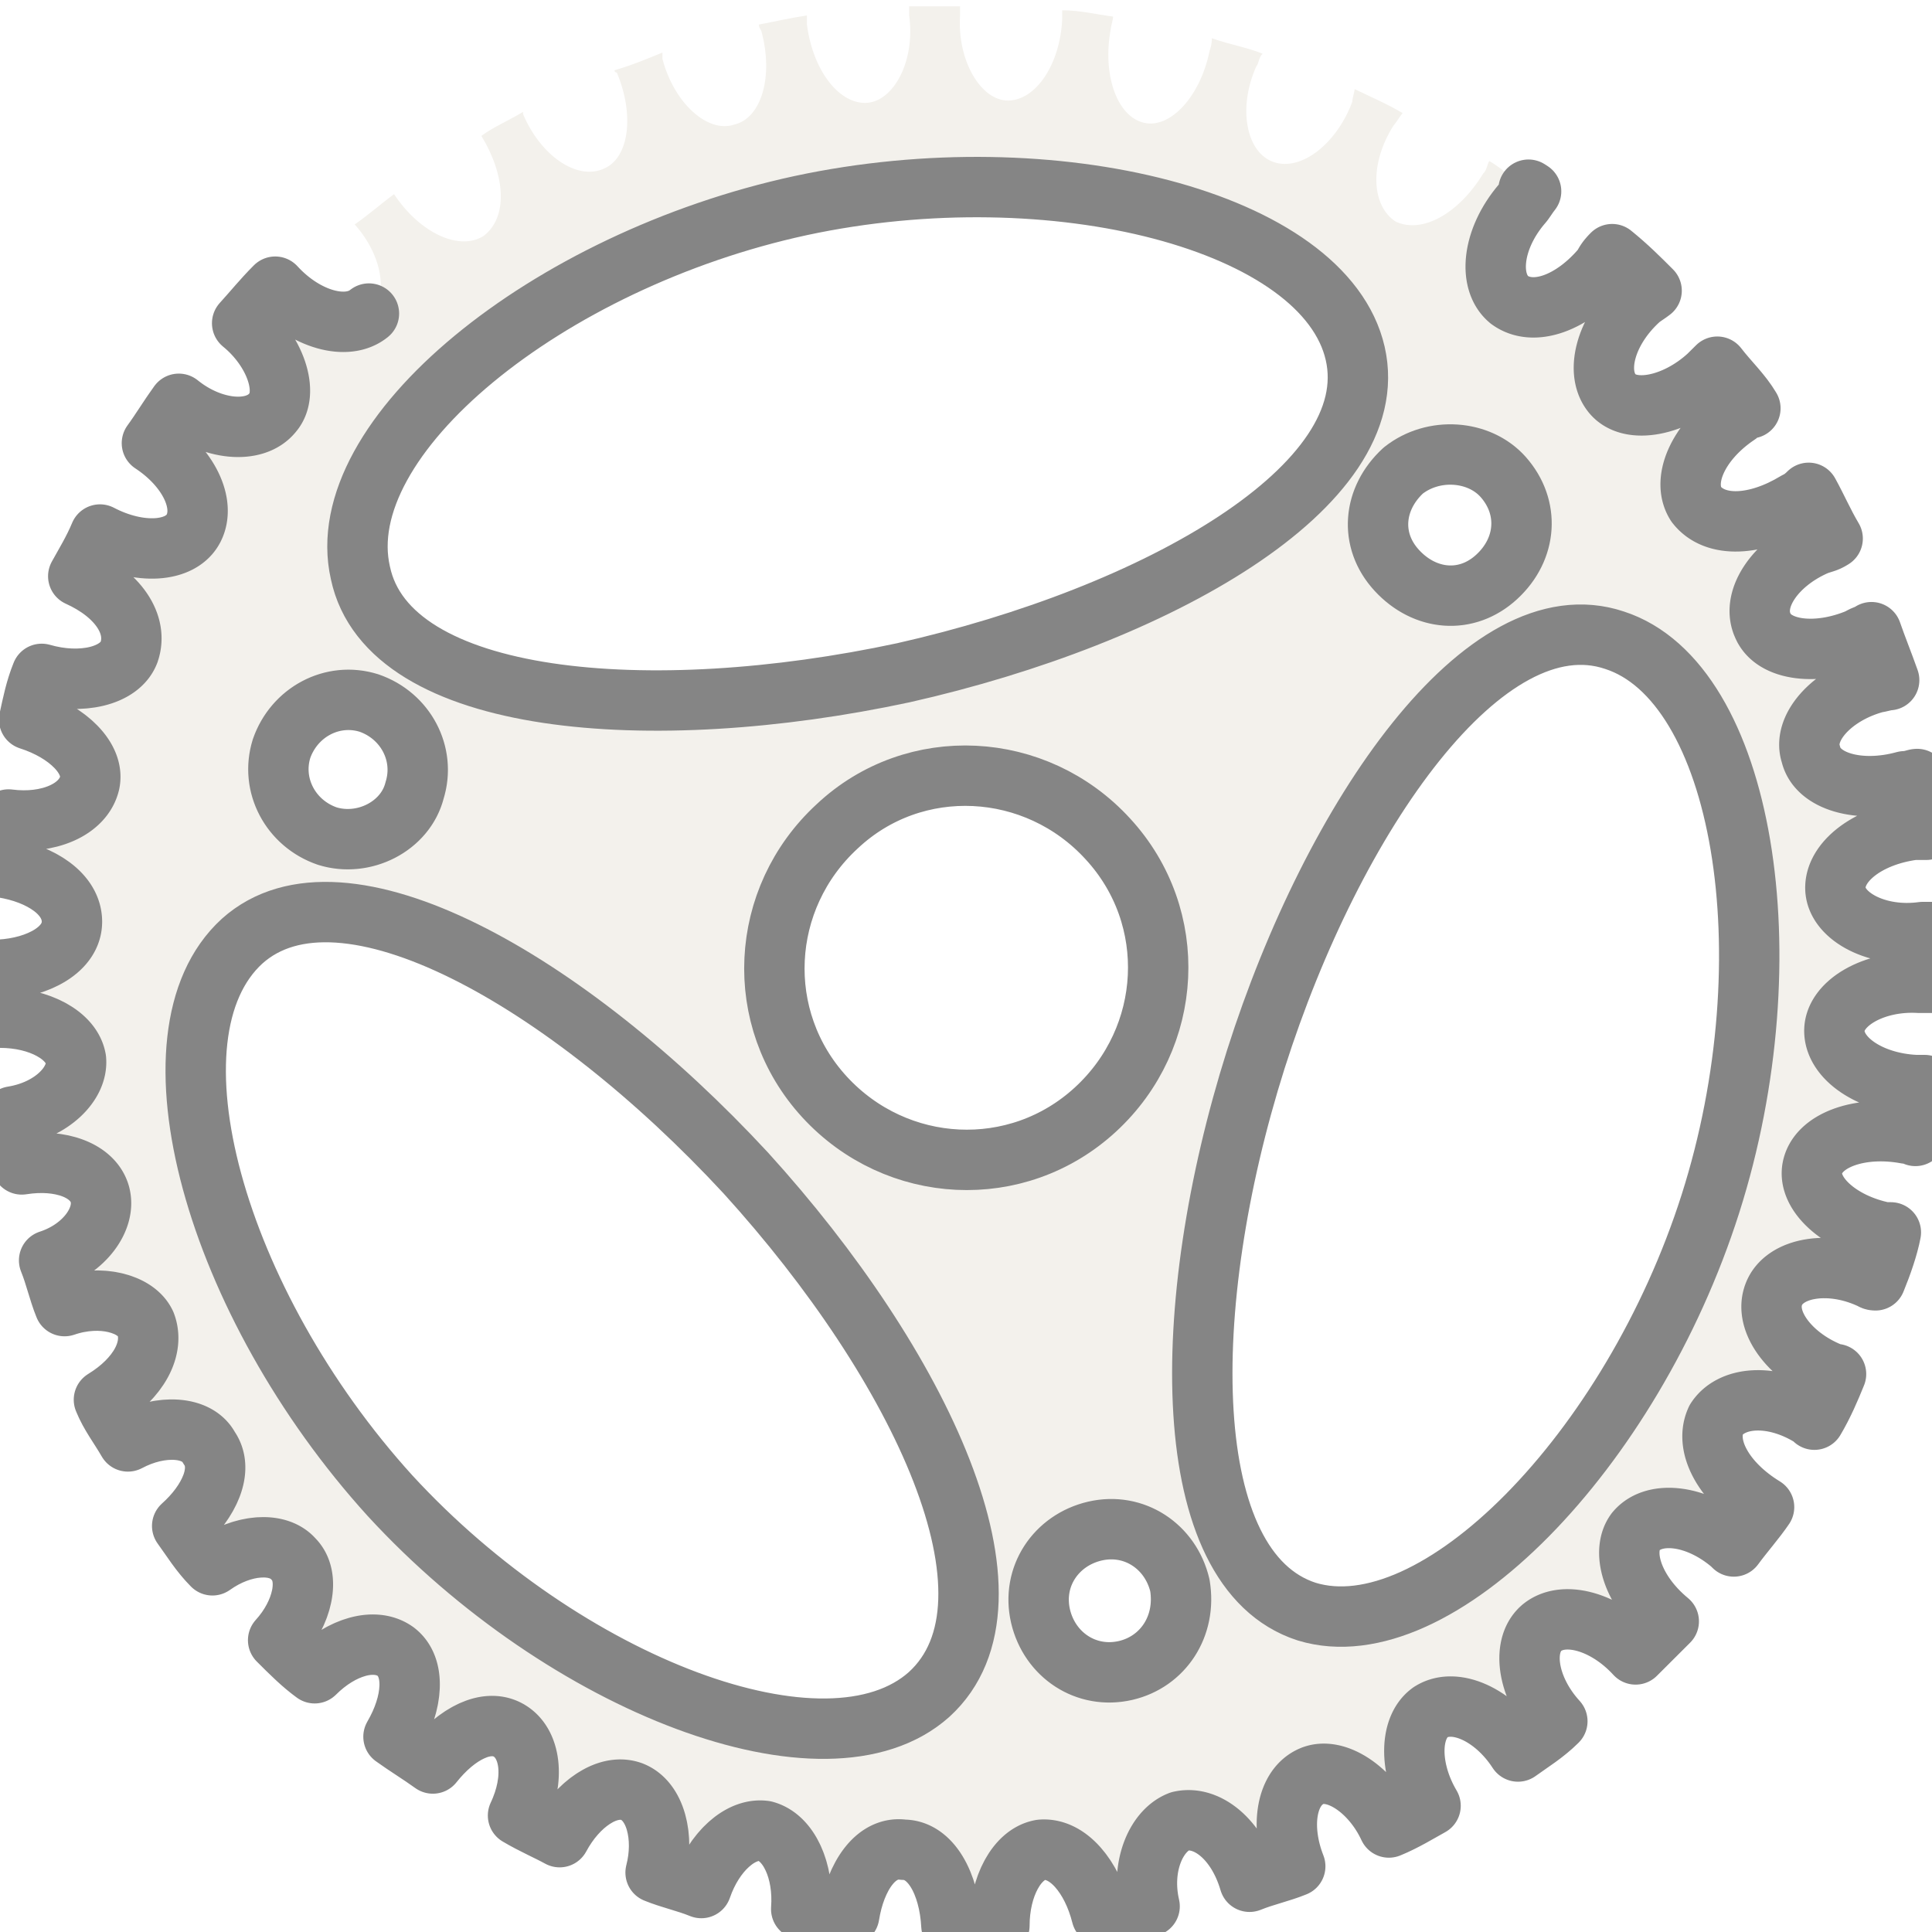
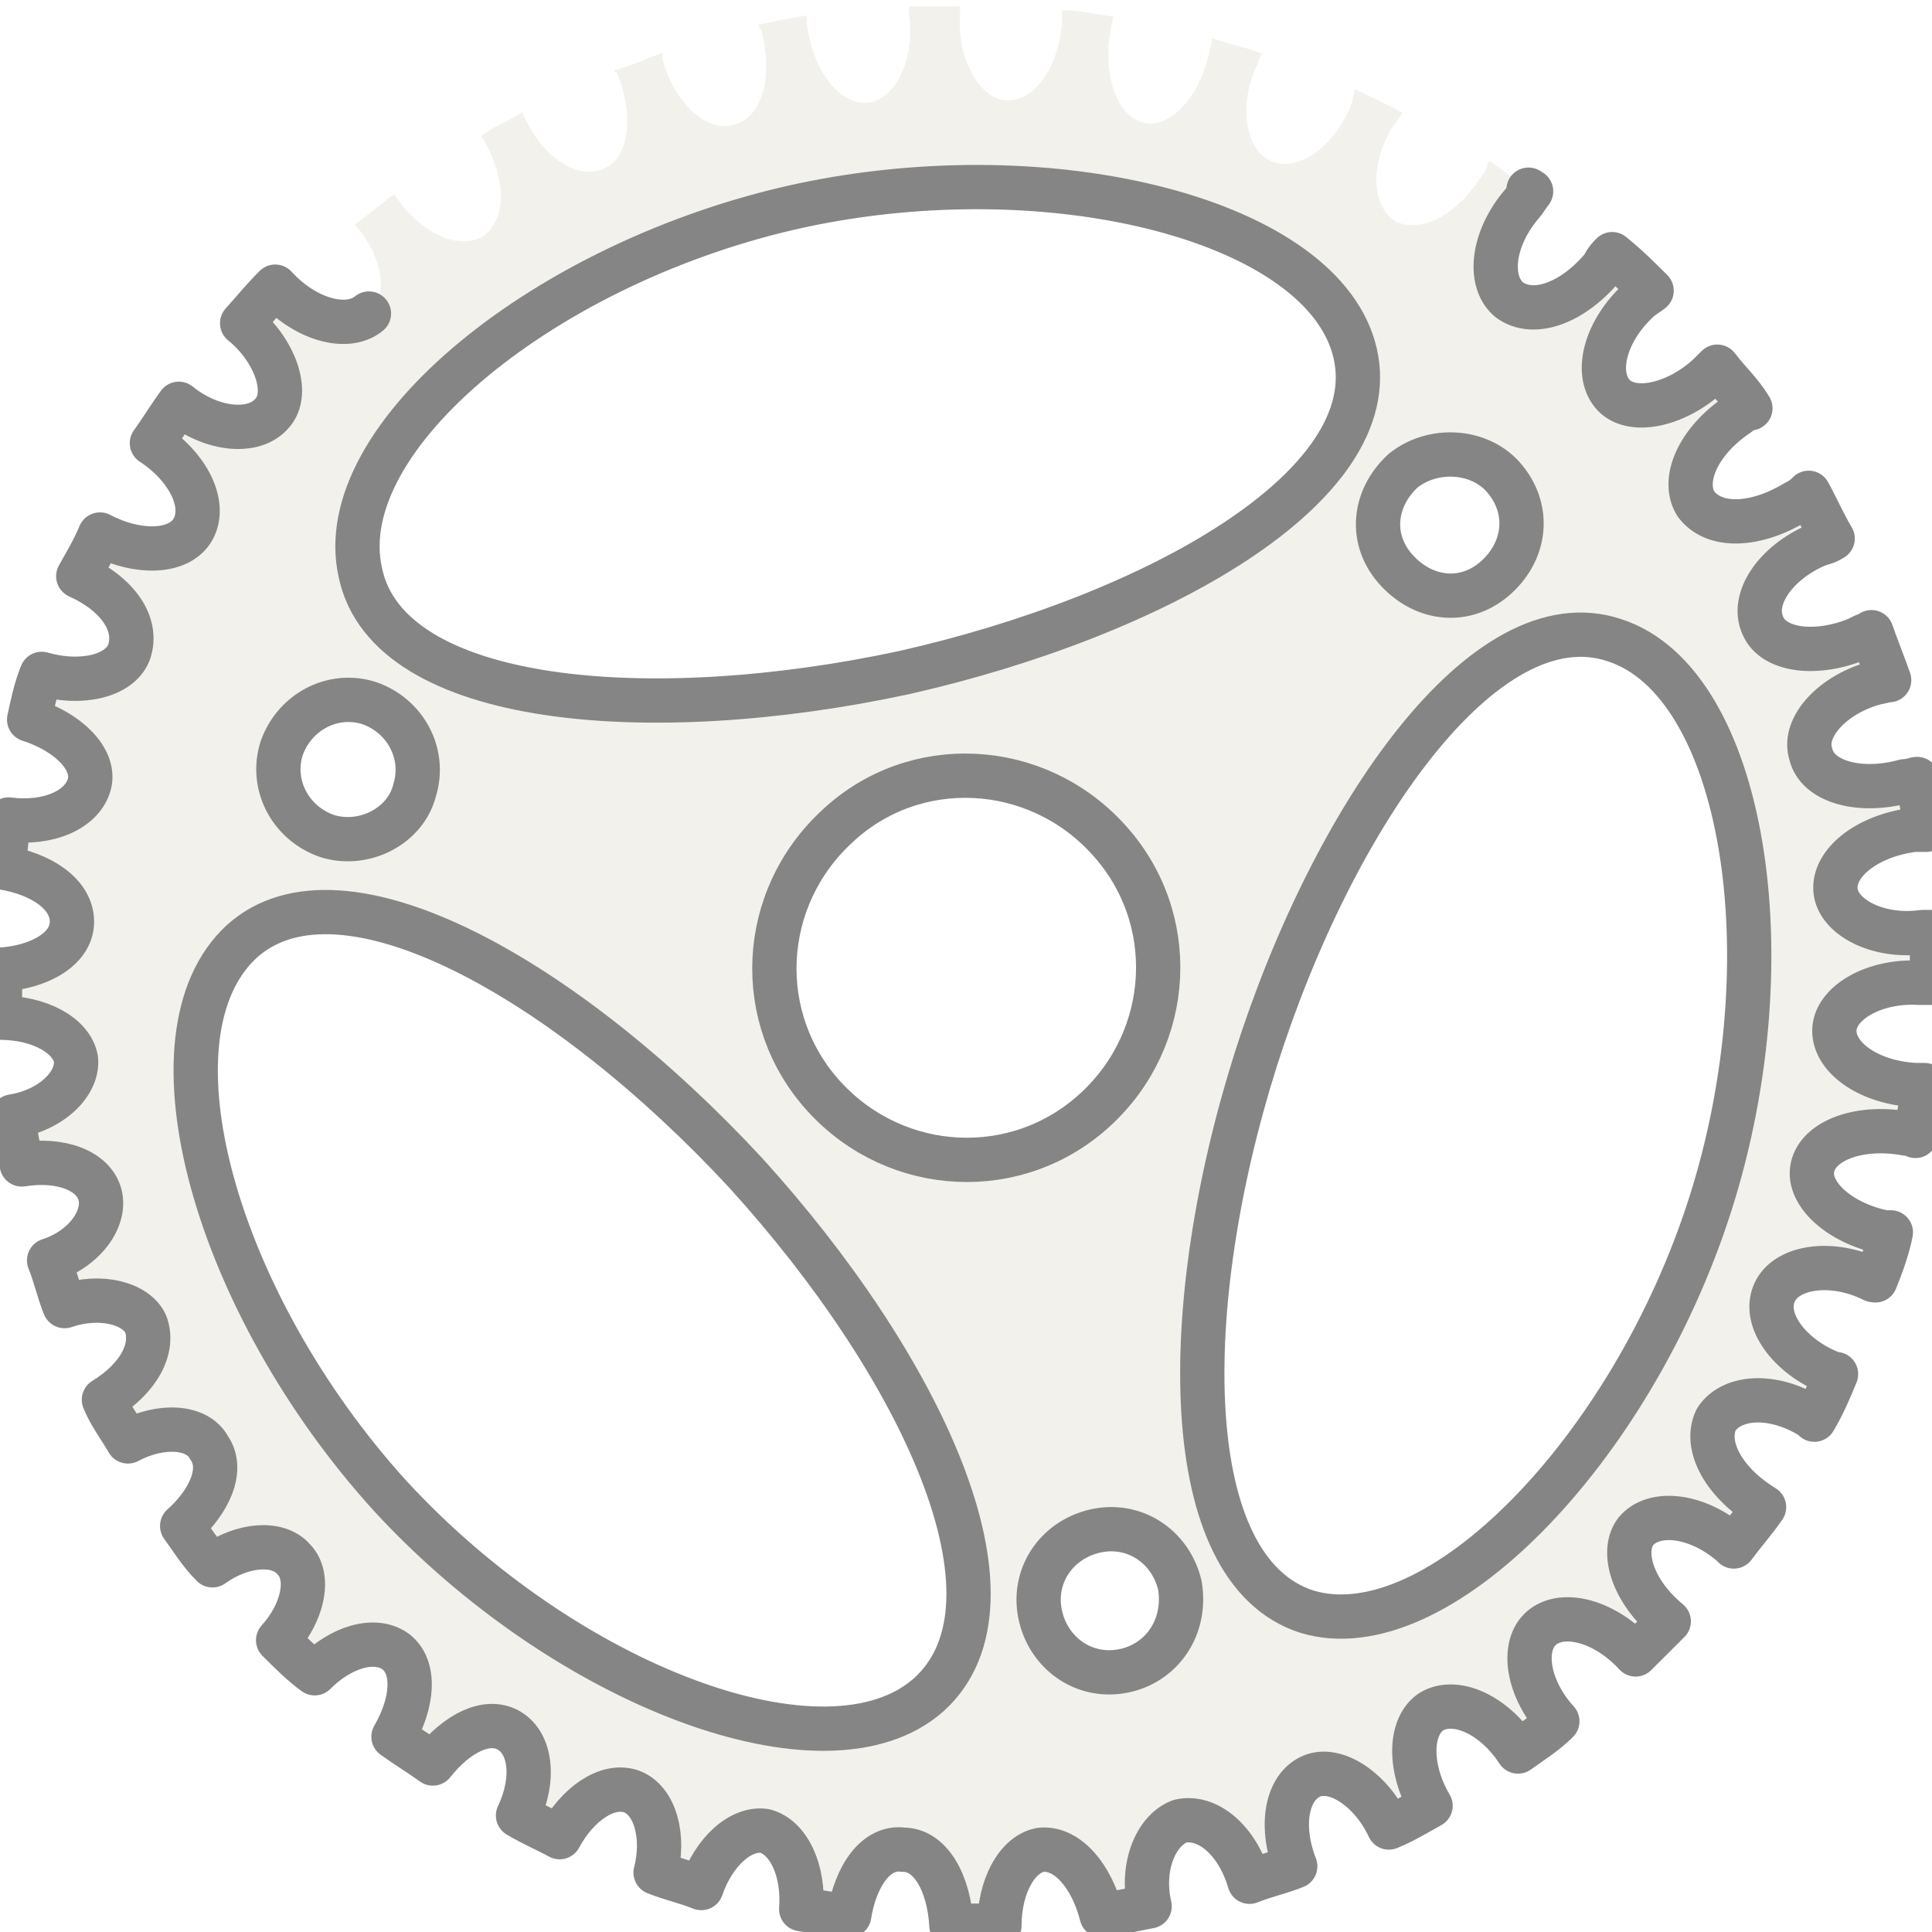
<svg xmlns="http://www.w3.org/2000/svg" viewBox="0 0 24 24" role="img" aria-label="Actix Web">
-   <style>@keyframes tss_actix_fl{0%{fill-opacity:0.28}36%,84%{fill-opacity:1}100%{fill-opacity:0.28}}.tss_actix_fl{animation:tss_actix_fl 3.6s cubic-bezier(0.22,1,0.36,1) infinite}@keyframes tss_actix_sp0{0%,0%{stroke-dashoffset:100;stroke-opacity:1}30%,78%{stroke-dashoffset:0;stroke-opacity:0.25}100%{stroke-dashoffset:-100;stroke-opacity:1}}.tss_actix_sp0{stroke-dasharray:100;animation:tss_actix_sp0 3.6s cubic-bezier(0.22,1,0.36,1) infinite}@keyframes tss_actix_sp1{0%,6%{stroke-dashoffset:100;stroke-opacity:1}35%,78%{stroke-dashoffset:0;stroke-opacity:0.25}100%{stroke-dashoffset:-100;stroke-opacity:1}}.tss_actix_sp1{stroke-dasharray:100;animation:tss_actix_sp1 3.6s cubic-bezier(0.22,1,0.36,1) infinite}@keyframes tss_actix_sp2{0%,12%{stroke-dashoffset:100;stroke-opacity:1}40%,78%{stroke-dashoffset:0;stroke-opacity:0.25}100%{stroke-dashoffset:-100;stroke-opacity:1}}.tss_actix_sp2{stroke-dasharray:100;animation:tss_actix_sp2 3.6s cubic-bezier(0.22,1,0.36,1) infinite}@keyframes tss_actix_sp3{0%,18%{stroke-dashoffset:100;stroke-opacity:1}44%,78%{stroke-dashoffset:0;stroke-opacity:0.25}100%{stroke-dashoffset:-100;stroke-opacity:1}}.tss_actix_sp3{stroke-dasharray:100;animation:tss_actix_sp3 3.6s cubic-bezier(0.22,1,0.36,1) infinite}@media (prefers-reduced-motion: reduce){.tss_actix_fl{animation:none!important;fill-opacity:1!important}.tss_actix_sp0{animation:none!important;stroke-dashoffset:0!important;stroke-opacity:0!important}.tss_actix_sp1{animation:none!important;stroke-dashoffset:0!important;stroke-opacity:0!important}.tss_actix_sp2{animation:none!important;stroke-dashoffset:0!important;stroke-opacity:0!important}.tss_actix_sp3{animation:none!important;stroke-dashoffset:0!important;stroke-opacity:0!important}}</style>
-   <path class="tss_actix_fl" fill="#F3F1EC" fill-rule="evenodd" d="M4.583 3.895c-.27.22-.788.078-1.164-.334-.156.156-.269.298-.411.454.411.334.596.866.376 1.114-.22.27-.752.22-1.163-.113-.114.156-.22.333-.334.489.454.298.674.752.518 1.057s-.674.334-1.163.078c-.079.192-.192.376-.27.518.489.22.752.596.631.944-.113.298-.596.411-1.085.269-.078.192-.114.376-.156.568.489.156.816.489.752.787-.078.334-.518.518-1.008.454-.028.192-.028.412-.078.596.49.078.866.334.866.674 0 .341-.412.568-.894.596v.596c.49 0 .894.22.944.518.028.298-.298.631-.788.709.028.192.078.412.114.596.489-.078.893.078.972.376.078.298-.192.674-.632.816.078.192.114.376.192.568.454-.156.894-.029 1.007.22.114.298-.078.674-.518.943.078.192.192.334.298.518.412-.22.866-.192 1.008.078.191.27 0 .674-.334.972.114.156.22.333.376.489.376-.269.816-.297 1.007-.078.22.22.114.674-.191 1.008.156.156.298.298.454.411.333-.333.752-.454 1.007-.269.249.191.22.631-.028 1.057.156.113.333.22.489.333.298-.376.674-.567.944-.411s.333.596.114 1.057c.191.113.376.191.517.269.22-.411.596-.674.894-.567.298.113.412.567.298 1.007.192.078.376.114.568.192.156-.454.489-.752.787-.71.298.078.49.49.454.972.192.029.412.078.596.078.078-.489.334-.865.674-.816.334 0 .568.412.596.944h.596c0-.49.22-.894.518-.944.333-.028.631.334.752.816.191-.028.411-.078.596-.113-.114-.49.078-.944.376-1.057.333-.078.709.22.865.752.192-.078.376-.114.568-.192-.192-.489-.114-.972.191-1.114.298-.142.752.156.972.632.192-.078.376-.192.518-.27-.269-.454-.269-.972 0-1.163.298-.192.788.028 1.086.489.156-.113.333-.22.489-.376-.376-.411-.454-.943-.191-1.163.269-.22.787-.078 1.163.333.156-.156.298-.298.412-.411-.455-.376-.596-.866-.412-1.114.22-.27.752-.22 1.192.156l.028.028c.114-.156.27-.333.376-.489-.489-.298-.752-.752-.596-1.086.192-.298.71-.333 1.192-.028l.029.028c.113-.191.191-.376.269-.567h-.028c-.518-.192-.866-.632-.752-.972.113-.348.674-.454 1.192-.22.028 0 .028.028.078.028.078-.191.156-.411.191-.596h-.078c-.567-.113-.972-.489-.894-.815.078-.334.596-.518 1.164-.412.028 0 .078 0 .113.029.029-.22.078-.412.114-.632h-.114c-.567-.028-1.007-.333-1.007-.674 0-.34.489-.631 1.057-.596H24v-.631h-.114c-.567.078-1.057-.192-1.085-.518-.028-.333.376-.674.972-.752h.156c-.028-.22-.078-.411-.113-.631-.029 0-.078.028-.157.028-.567.156-1.085 0-1.163-.333-.113-.334.27-.752.816-.894.028 0 .113-.029.156-.029-.078-.22-.156-.411-.22-.596-.028.029-.078.029-.156.078-.518.22-1.057.156-1.192-.156-.156-.333.156-.787.674-1.007.078-.028.114-.028.192-.078-.114-.192-.192-.376-.298-.568-.029.029-.078.078-.156.114-.49.298-1.008.333-1.242.028-.191-.298.028-.787.518-1.114.028-.028.113-.078.156-.078-.113-.191-.27-.333-.411-.517-.029.028-.078.078-.114.113-.411.376-.972.49-1.192.22s-.078-.787.334-1.163c.028-.029.113-.079.156-.114-.156-.156-.298-.298-.49-.454-.028.028-.078.078-.113.156-.376.454-.866.631-1.164.412-.269-.22-.22-.752.156-1.192.029-.029.078-.114.114-.156-.192-.114-.334-.27-.518-.376-.028.028-.028.113-.078.156-.298.489-.752.752-1.086.596-.298-.192-.333-.71-.028-1.192.028-.029.078-.114.114-.156-.192-.114-.376-.192-.596-.298 0 .028-.029.113-.029.156-.191.518-.631.865-.972.752-.347-.114-.454-.674-.22-1.192.029-.028.029-.114.078-.156-.191-.078-.411-.114-.631-.192 0 .029 0 .078-.028.156-.114.568-.49.972-.816.894-.334-.078-.518-.596-.412-1.163 0-.029.029-.114.029-.156-.22-.029-.412-.078-.632-.078v.113c-.028.568-.333 1.008-.674 1.008-.333 0-.631-.49-.595-1.057V.078h-.632v.114c.078.567-.191 1.057-.518 1.085-.333.028-.674-.376-.752-.972V.192c-.191.028-.411.078-.596.113 0 .028 0 .028.029.078.156.568 0 1.086-.334 1.164-.333.113-.752-.27-.894-.816V.653c-.191.078-.376.156-.596.22 0 0 0 .028.029.028.22.518.156 1.057-.156 1.192-.334.156-.788-.156-1.008-.674V1.39c-.191.114-.376.192-.518.298.298.49.334 1.008.029 1.242-.298.191-.788-.028-1.114-.518-.156.114-.333.27-.489.376.333.369.439.887.177 1.107m-.518 6.491c-.454-.156-.709-.631-.568-1.085.157-.454.632-.71 1.086-.568.454.156.709.631.567 1.086-.113.446-.631.709-1.085.567m.78 8.194c-2.17-2.391-3.114-5.725-1.837-6.889 1.241-1.113 4.044.49 6.257 2.881 2.171 2.39 3.554 5.313 2.277 6.477-1.269 1.135-4.526-.107-6.697-2.469m9.138 2.171c-.49.113-.944-.192-1.057-.674-.114-.49.191-.944.674-1.057.489-.114.943.191 1.057.674.085.511-.213.95-.674 1.057m6.073-12.798c1.603.518 2.17 3.93 1.191 7.002s-3.412 5.555-5.015 5.065c-1.604-.518-1.604-3.788-.632-6.86.965-3.036 2.852-5.746 4.456-5.207m-1.384-2.029c.334.376.298.894-.078 1.241-.376.348-.894.298-1.241-.078-.348-.376-.298-.894.078-1.241.376-.298.943-.256 1.241.078m-4.909 4.498c.894.971.816 2.468-.156 3.362s-2.469.816-3.363-.156-.816-2.469.156-3.363c.958-.901 2.469-.822 3.363.157M9.946 2.554c3.143-.674 6.513.191 6.889 1.837s-2.469 3.257-5.612 3.966c-3.143.674-6.399.412-6.746-1.241-.384-1.682 2.319-3.881 5.469-4.562" />
-   <path class="tss_actix_sp0" pathLength="100" fill="none" stroke="#858585" stroke-width="0.75" stroke-linecap="round" stroke-linejoin="round" d="M4.583 3.895 c-0.27 0.22 -0.788 0.078 -1.164 -0.334 c-0.156 0.156 -0.269 0.298 -0.411 0.454 c0.411 0.334 0.596 0.866 0.376 1.114 c-0.22 0.27 -0.752 0.22 -1.163 -0.113 c-0.114 0.156 -0.22 0.333 -0.334 0.489 c0.454 0.298 0.674 0.752 0.518 1.057 s-0.674 0.334 -1.163 0.078 c-0.079 0.192 -0.192 0.376 -0.27 0.518 c0.489 0.22 0.752 0.596 0.631 0.944 c-0.113 0.298 -0.596 0.411 -1.085 0.269 c-0.078 0.192 -0.114 0.376 -0.156 0.568 c0.489 0.156 0.816 0.489 0.752 0.787 c-0.078 0.334 -0.518 0.518 -1.008 0.454 c-0.028 0.192 -0.028 0.412 -0.078 0.596 c0.49 0.078 0.866 0.334 0.866 0.674 c0 0.341 -0.412 0.568 -0.894 0.596 v0.596 c0.49 0 0.894 0.22 0.944 0.518 c0.028 0.298 -0.298 0.631 -0.788 0.709 c0.028 0.192 0.078 0.412 0.114 0.596 c0.489 -0.078 0.893 0.078 0.972 0.376 c0.078 0.298 -0.192 0.674 -0.632 0.816 c0.078 0.192 0.114 0.376 0.192 0.568 c0.454 -0.156 0.894 -0.029 1.007 0.22 c0.114 0.298 -0.078 0.674 -0.518 0.943 c0.078 0.192 0.192 0.334 0.298 0.518 c0.412 -0.22 0.866 -0.192 1.008 0.078 c0.191 0.27 0 0.674 -0.334 0.972 c0.114 0.156 0.22 0.333 0.376 0.489 c0.376 -0.269 0.816 -0.297 1.007 -0.078 c0.22 0.22 0.114 0.674 -0.191 1.008 c0.156 0.156 0.298 0.298 0.454 0.411 c0.333 -0.333 0.752 -0.454 1.007 -0.269 c0.249 0.191 0.22 0.631 -0.028 1.057 c0.156 0.113 0.333 0.22 0.489 0.333 c0.298 -0.376 0.674 -0.567 0.944 -0.411 s0.333 0.596 0.114 1.057 c0.191 0.113 0.376 0.191 0.517 0.269 c0.22 -0.411 0.596 -0.674 0.894 -0.567 c0.298 0.113 0.412 0.567 0.298 1.007 c0.192 0.078 0.376 0.114 0.568 0.192 c0.156 -0.454 0.489 -0.752 0.787 -0.71 c0.298 0.078 0.49 0.49 0.454 0.972 c0.192 0.029 0.412 0.078 0.596 0.078 c0.078 -0.489 0.334 -0.865 0.674 -0.816 c0.334 0 0.568 0.412 0.596 0.944 h0.596 c0 -0.49 0.22 -0.894 0.518 -0.944 c0.333 -0.028 0.631 0.334 0.752 0.816 c0.191 -0.028 0.411 -0.078 0.596 -0.113 c-0.114 -0.49 0.078 -0.944 0.376 -1.057 c0.333 -0.078 0.709 0.22 0.865 0.752 c0.192 -0.078 0.376 -0.114 0.568 -0.192 c-0.192 -0.489 -0.114 -0.972 0.191 -1.114 c0.298 -0.142 0.752 0.156 0.972 0.632 c0.192 -0.078 0.376 -0.192 0.518 -0.27 c-0.269 -0.454 -0.269 -0.972 0 -1.163 c0.298 -0.192 0.788 0.028 1.086 0.489 c0.156 -0.113 0.333 -0.22 0.489 -0.376 c-0.376 -0.411 -0.454 -0.943 -0.191 -1.163 c0.269 -0.22 0.787 -0.078 1.163 0.333 c0.156 -0.156 0.298 -0.298 0.412 -0.411 c-0.455 -0.376 -0.596 -0.866 -0.412 -1.114 c0.22 -0.27 0.752 -0.22 1.192 0.156 l0.028 0.028 c0.114 -0.156 0.27 -0.333 0.376 -0.489 c-0.489 -0.298 -0.752 -0.752 -0.596 -1.086 c0.192 -0.298 0.71 -0.333 1.192 -0.028 l0.029 0.028 c0.113 -0.191 0.191 -0.376 0.269 -0.567 h-0.028 c-0.518 -0.192 -0.866 -0.632 -0.752 -0.972 c0.113 -0.348 0.674 -0.454 1.192 -0.22 c0.028 0 0.028 0.028 0.078 0.028 c0.078 -0.191 0.156 -0.411 0.191 -0.596 h-0.078 c-0.567 -0.113 -0.972 -0.489 -0.894 -0.815 c0.078 -0.334 0.596 -0.518 1.164 -0.412 c0.028 0 0.078 0 0.113 0.029 c0.029 -0.22 0.078 -0.412 0.114 -0.632 h-0.114 c-0.567 -0.028 -1.007 -0.333 -1.007 -0.674 c0 -0.34 0.489 -0.631 1.057 -0.596 H24 v-0.631 h-0.114 c-0.567 0.078 -1.057 -0.192 -1.085 -0.518 c-0.028 -0.333 0.376 -0.674 0.972 -0.752 h0.156 c-0.028 -0.22 -0.078 -0.411 -0.113 -0.631 c-0.029 0 -0.078 0.028 -0.157 0.028 c-0.567 0.156 -1.085 0 -1.163 -0.333 c-0.113 -0.334 0.27 -0.752 0.816 -0.894 c0.028 0 0.113 -0.029 0.156 -0.029 c-0.078 -0.22 -0.156 -0.411 -0.22 -0.596 c-0.028 0.029 -0.078 0.029 -0.156 0.078 c-0.518 0.22 -1.057 0.156 -1.192 -0.156 c-0.156 -0.333 0.156 -0.787 0.674 -1.007 c0.078 -0.028 0.114 -0.028 0.192 -0.078 c-0.114 -0.192 -0.192 -0.376 -0.298 -0.568 c-0.029 0.029 -0.078 0.078 -0.156 0.114 c-0.49 0.298 -1.008 0.333 -1.242 0.028 c-0.191 -0.298 0.028 -0.787 0.518 -1.114 c0.028 -0.028 0.113 -0.078 0.156 -0.078 c-0.113 -0.191 -0.27 -0.333 -0.411 -0.517 c-0.029 0.028 -0.078 0.078 -0.114 0.113 c-0.411 0.376 -0.972 0.49 -1.192 0.22 s-0.078 -0.787 0.334 -1.163 c0.028 -0.029 0.113 -0.079 0.156 -0.114 c-0.156 -0.156 -0.298 -0.298 -0.49 -0.454 c-0.028 0.028 -0.078 0.078 -0.113 0.156 c-0.376 0.454 -0.866 0.631 -1.164 0.412 c-0.269 -0.22 -0.22 -0.752 0.156 -1.192 c0.029 -0.029 0.078 -0.114 0.114 -0.156 c-0.192 -0.114 -0.334 -0.27 -0.518 -0.376 c-0.028 0.028 -0.028 0.113 -0.078 0.156 c-0.298 0.489 -0.752 0.752 -1.086 0.596 c-0.298 -0.192 -0.333 -0.71 -0.028 -1.192 c0.028 -0.029 0.078 -0.114 0.114 -0.156 c-0.192 -0.114 -0.376 -0.192 -0.596 -0.298 c0 0.028 -0.029 0.113 -0.029 0.156 c-0.191 0.518 -0.631 0.865 -0.972 0.752 c-0.347 -0.114 -0.454 -0.674 -0.22 -1.192 c0.029 -0.028 0.029 -0.114 0.078 -0.156 c-0.191 -0.078 -0.411 -0.114 -0.631 -0.192 c0 0.029 0 0.078 -0.028 0.156 c-0.114 0.568 -0.49 0.972 -0.816 0.894 c-0.334 -0.078 -0.518 -0.596 -0.412 -1.163 c0 -0.029 0.029 -0.114 0.029 -0.156 c-0.22 -0.029 -0.412 -0.078 -0.632 -0.078 v0.113 c-0.028 0.568 -0.333 1.008 -0.674 1.008 c-0.333 0 -0.631 -0.49 -0.595 -1.057 V0.078 h-0.632 v0.114 c0.078 0.567 -0.191 1.057 -0.518 1.085 c-0.333 0.028 -0.674 -0.376 -0.752 -0.972 V0.192 c-0.191 0.028 -0.411 0.078 -0.596 0.113 c0 0.028 0 0.028 0.029 0.078 c0.156 0.568 0 1.086 -0.334 1.164 c-0.333 0.113 -0.752 -0.27 -0.894 -0.816 V0.653 c-0.191 0.078 -0.376 0.156 -0.596 0.22 c0 0 0 0.028 0.029 0.028 c0.22 0.518 0.156 1.057 -0.156 1.192 c-0.334 0.156 -0.788 -0.156 -1.008 -0.674 V1.39 c-0.191 0.114 -0.376 0.192 -0.518 0.298 c0.298 0.49 0.334 1.008 0.029 1.242 c-0.298 0.191 -0.788 -0.028 -1.114 -0.518 c-0.156 0.114 -0.333 0.27 -0.489 0.376 c0.333 0.369 0.439 0.887 0.177 1.107 M4.065 10.386 c-0.454 -0.156 -0.709 -0.631 -0.568 -1.085 c0.157 -0.454 0.632 -0.71 1.086 -0.568 c0.454 0.156 0.709 0.631 0.567 1.086 c-0.113 0.446 -0.631 0.709 -1.085 0.567" />
-   <path class="tss_actix_sp1" pathLength="100" fill="none" stroke="#858585" stroke-width="0.75" stroke-linecap="round" stroke-linejoin="round" d="M4.845 18.58 c-2.17 -2.391 -3.114 -5.725 -1.837 -6.889 c1.241 -1.113 4.044 0.49 6.257 2.881 c2.171 2.39 3.554 5.313 2.277 6.477 c-1.269 1.135 -4.526 -0.107 -6.697 -2.469 M13.983 20.751 c-0.49 0.113 -0.944 -0.192 -1.057 -0.674 c-0.114 -0.49 0.191 -0.944 0.674 -1.057 c0.489 -0.114 0.943 0.191 1.057 0.674 c0.085 0.511 -0.213 0.95 -0.674 1.057" />
-   <path class="tss_actix_sp2" pathLength="100" fill="none" stroke="#858585" stroke-width="0.75" stroke-linecap="round" stroke-linejoin="round" d="M20.056 7.953 c1.603 0.518 2.17 3.93 1.191 7.002 s-3.412 5.555 -5.015 5.065 c-1.604 -0.518 -1.604 -3.788 -0.632 -6.86 c0.965 -3.036 2.852 -5.746 4.456 -5.207 M18.672 5.924 c0.334 0.376 0.298 0.894 -0.078 1.241 c-0.376 0.348 -0.894 0.298 -1.241 -0.078 c-0.348 -0.376 -0.298 -0.894 0.078 -1.241 c0.376 -0.298 0.943 -0.256 1.241 0.078" />
-   <path class="tss_actix_sp3" pathLength="100" fill="none" stroke="#858585" stroke-width="0.75" stroke-linecap="round" stroke-linejoin="round" d="M13.763 10.422 c0.894 0.971 0.816 2.468 -0.156 3.362 s-2.469 0.816 -3.363 -0.156 s-0.816 -2.469 0.156 -3.363 c0.958 -0.901 2.469 -0.822 3.363 0.157 M9.946 2.554 c3.143 -0.674 6.513 0.191 6.889 1.837 s-2.469 3.257 -5.612 3.966 c-3.143 0.674 -6.399 0.412 -6.746 -1.241 c-0.384 -1.682 2.319 -3.881 5.469 -4.562" />
+   <style>@keyframes tss_actix_al{0%{opacity:0}4%,92%{opacity:1}98%,100%{opacity:0}}@keyframes tss_actix_fl{0%,30%{fill-opacity:.3}50%,100%{fill-opacity:1}}@keyframes tss_actix_pl{0%,60%{transform:scale(1)}80%{transform:scale(1.03)}100%{transform:scale(1)}}@keyframes tss_actix_tr0{0%,0%{stroke-dashoffset:100}16%,100%{stroke-dashoffset:0}}.tss_actix_tr0{stroke-dasharray:100;animation:tss_actix_tr0 3.6s cubic-bezier(.22,1,.36,1) infinite}@keyframes tss_actix_tr1{0%,6%{stroke-dashoffset:100}22%,100%{stroke-dashoffset:0}}.tss_actix_tr1{stroke-dasharray:100;animation:tss_actix_tr1 3.6s cubic-bezier(.22,1,.36,1) infinite}@keyframes tss_actix_tr2{0%,12%{stroke-dashoffset:100}28%,100%{stroke-dashoffset:0}}.tss_actix_tr2{stroke-dasharray:100;animation:tss_actix_tr2 3.6s cubic-bezier(.22,1,.36,1) infinite}@keyframes tss_actix_tr3{0%,18%{stroke-dashoffset:100}34%,100%{stroke-dashoffset:0}}.tss_actix_tr3{stroke-dasharray:100;animation:tss_actix_tr3 3.6s cubic-bezier(.22,1,.36,1) infinite}.tss_actix_al{animation:tss_actix_al 3.6s linear infinite}.tss_actix_fl{animation:tss_actix_fl 3.6s cubic-bezier(.22,1,.36,1) infinite}.tss_actix_pl{transform-box:fill-box;transform-origin:50% 50%;animation:tss_actix_pl 3.6s ease-in-out infinite}@media (prefers-reduced-motion: reduce){.tss_actix_al,.tss_actix_fl,.tss_actix_pl{animation:none!important}.tss_actix_al{opacity:1!important}.tss_actix_fl{fill-opacity:1!important}.tss_actix_pl{transform:none!important}.tss_actix_tr0{animation:none!important;stroke-dashoffset:0!important;stroke-opacity:0!important}.tss_actix_tr1{animation:none!important;stroke-dashoffset:0!important;stroke-opacity:0!important}.tss_actix_tr2{animation:none!important;stroke-dashoffset:0!important;stroke-opacity:0!important}.tss_actix_tr3{animation:none!important;stroke-dashoffset:0!important;stroke-opacity:0!important}}</style>
+   <g class="tss_actix_al">
+     <g class="tss_actix_pl">
+       <path class="tss_actix_fl" fill="#F3F1EC" fill-rule="evenodd" d="M4.583 3.895c-.27.22-.788.078-1.164-.334-.156.156-.269.298-.411.454.411.334.596.866.376 1.114-.22.27-.752.22-1.163-.113-.114.156-.22.333-.334.489.454.298.674.752.518 1.057s-.674.334-1.163.078c-.079.192-.192.376-.27.518.489.22.752.596.631.944-.113.298-.596.411-1.085.269-.078.192-.114.376-.156.568.489.156.816.489.752.787-.078.334-.518.518-1.008.454-.028.192-.028.412-.078.596.49.078.866.334.866.674 0 .341-.412.568-.894.596v.596c.49 0 .894.22.944.518.028.298-.298.631-.788.709.028.192.078.412.114.596.489-.078.893.078.972.376.078.298-.192.674-.632.816.078.192.114.376.192.568.454-.156.894-.029 1.007.22.114.298-.078.674-.518.943.078.192.192.334.298.518.412-.22.866-.192 1.008.078.191.27 0 .674-.334.972.114.156.22.333.376.489.376-.269.816-.297 1.007-.078.22.22.114.674-.191 1.008.156.156.298.298.454.411.333-.333.752-.454 1.007-.269.249.191.22.631-.028 1.057.156.113.333.22.489.333.298-.376.674-.567.944-.411s.333.596.114 1.057c.191.113.376.191.517.269.22-.411.596-.674.894-.567.298.113.412.567.298 1.007.192.078.376.114.568.192.156-.454.489-.752.787-.71.298.078.49.49.454.972.192.029.412.078.596.078.078-.489.334-.865.674-.816.334 0 .568.412.596.944h.596c0-.49.22-.894.518-.944.333-.028.631.334.752.816.191-.028.411-.078.596-.113-.114-.49.078-.944.376-1.057.333-.078.709.22.865.752.192-.078.376-.114.568-.192-.192-.489-.114-.972.191-1.114.298-.142.752.156.972.632.192-.078.376-.192.518-.27-.269-.454-.269-.972 0-1.163.298-.192.788.028 1.086.489.156-.113.333-.22.489-.376-.376-.411-.454-.943-.191-1.163.269-.22.787-.078 1.163.333.156-.156.298-.298.412-.411-.455-.376-.596-.866-.412-1.114.22-.27.752-.22 1.192.156l.028.028c.114-.156.27-.333.376-.489-.489-.298-.752-.752-.596-1.086.192-.298.71-.333 1.192-.028l.029.028c.113-.191.191-.376.269-.567h-.028c-.518-.192-.866-.632-.752-.972.113-.348.674-.454 1.192-.22.028 0 .028.028.078.028.078-.191.156-.411.191-.596h-.078c-.567-.113-.972-.489-.894-.815.078-.334.596-.518 1.164-.412.028 0 .078 0 .113.029.029-.22.078-.412.114-.632h-.114c-.567-.028-1.007-.333-1.007-.674 0-.34.489-.631 1.057-.596H24v-.631h-.114c-.567.078-1.057-.192-1.085-.518-.028-.333.376-.674.972-.752h.156c-.028-.22-.078-.411-.113-.631-.029 0-.078.028-.157.028-.567.156-1.085 0-1.163-.333-.113-.334.27-.752.816-.894.028 0 .113-.029.156-.029-.078-.22-.156-.411-.22-.596-.028.029-.078.029-.156.078-.518.22-1.057.156-1.192-.156-.156-.333.156-.787.674-1.007.078-.028.114-.028.192-.078-.114-.192-.192-.376-.298-.568-.029.029-.078.078-.156.114-.49.298-1.008.333-1.242.028-.191-.298.028-.787.518-1.114.028-.028.113-.078.156-.078-.113-.191-.27-.333-.411-.517-.029.028-.078.078-.114.113-.411.376-.972.49-1.192.22s-.078-.787.334-1.163c.028-.029.113-.079.156-.114-.156-.156-.298-.298-.49-.454-.028.028-.078.078-.113.156-.376.454-.866.631-1.164.412-.269-.22-.22-.752.156-1.192.029-.029.078-.114.114-.156-.192-.114-.334-.27-.518-.376-.028.028-.028.113-.078.156-.298.489-.752.752-1.086.596-.298-.192-.333-.71-.028-1.192.028-.029.078-.114.114-.156-.192-.114-.376-.192-.596-.298 0 .028-.029.113-.029.156-.191.518-.631.865-.972.752-.347-.114-.454-.674-.22-1.192.029-.028.029-.114.078-.156-.191-.078-.411-.114-.631-.192 0 .029 0 .078-.028.156-.114.568-.49.972-.816.894-.334-.078-.518-.596-.412-1.163 0-.029.029-.114.029-.156-.22-.029-.412-.078-.632-.078v.113c-.028.568-.333 1.008-.674 1.008-.333 0-.631-.49-.595-1.057V.078h-.632v.114c.078.567-.191 1.057-.518 1.085-.333.028-.674-.376-.752-.972V.192c-.191.028-.411.078-.596.113 0 .028 0 .028.029.078.156.568 0 1.086-.334 1.164-.333.113-.752-.27-.894-.816V.653c-.191.078-.376.156-.596.22 0 0 0 .028.029.028.22.518.156 1.057-.156 1.192-.334.156-.788-.156-1.008-.674V1.39c-.191.114-.376.192-.518.298.298.49.334 1.008.029 1.242-.298.191-.788-.028-1.114-.518-.156.114-.333.27-.489.376.333.369.439.887.177 1.107m-.518 6.491c-.454-.156-.709-.631-.568-1.085.157-.454.632-.71 1.086-.568.454.156.709.631.567 1.086-.113.446-.631.709-1.085.567m.78 8.194c-2.17-2.391-3.114-5.725-1.837-6.889 1.241-1.113 4.044.49 6.257 2.881 2.171 2.39 3.554 5.313 2.277 6.477-1.269 1.135-4.526-.107-6.697-2.469m9.138 2.171c-.49.113-.944-.192-1.057-.674-.114-.49.191-.944.674-1.057.489-.114.943.191 1.057.674.085.511-.213.95-.674 1.057m6.073-12.798c1.603.518 2.17 3.93 1.191 7.002s-3.412 5.555-5.015 5.065c-1.604-.518-1.604-3.788-.632-6.86.965-3.036 2.852-5.746 4.456-5.207m-1.384-2.029c.334.376.298.894-.078 1.241-.376.348-.894.298-1.241-.078-.348-.376-.298-.894.078-1.241.376-.298.943-.256 1.241.078m-4.909 4.498c.894.971.816 2.468-.156 3.362s-2.469.816-3.363-.156-.816-2.469.156-3.363c.958-.901 2.469-.822 3.363.157M9.946 2.554c3.143-.674 6.513.191 6.889 1.837s-2.469 3.257-5.612 3.966c-3.143.674-6.399.412-6.746-1.241-.384-1.682 2.319-3.881 5.469-4.562" />
+       <path class="tss_actix_tr0" pathLength="100" fill="none" stroke="#858585" stroke-width=".55" stroke-linecap="round" stroke-linejoin="round" d="M4.583 3.895 c-0.27 0.22 -0.788 0.078 -1.164 -0.334 c-0.156 0.156 -0.269 0.298 -0.411 0.454 c0.411 0.334 0.596 0.866 0.376 1.114 c-0.22 0.27 -0.752 0.22 -1.163 -0.113 c-0.114 0.156 -0.22 0.333 -0.334 0.489 c0.454 0.298 0.674 0.752 0.518 1.057 s-0.674 0.334 -1.163 0.078 c-0.079 0.192 -0.192 0.376 -0.27 0.518 c0.489 0.22 0.752 0.596 0.631 0.944 c-0.113 0.298 -0.596 0.411 -1.085 0.269 c-0.078 0.192 -0.114 0.376 -0.156 0.568 c0.489 0.156 0.816 0.489 0.752 0.787 c-0.078 0.334 -0.518 0.518 -1.008 0.454 c-0.028 0.192 -0.028 0.412 -0.078 0.596 c0.49 0.078 0.866 0.334 0.866 0.674 c0 0.341 -0.412 0.568 -0.894 0.596 v0.596 c0.49 0 0.894 0.22 0.944 0.518 c0.028 0.298 -0.298 0.631 -0.788 0.709 c0.028 0.192 0.078 0.412 0.114 0.596 c0.489 -0.078 0.893 0.078 0.972 0.376 c0.078 0.298 -0.192 0.674 -0.632 0.816 c0.078 0.192 0.114 0.376 0.192 0.568 c0.454 -0.156 0.894 -0.029 1.007 0.22 c0.114 0.298 -0.078 0.674 -0.518 0.943 c0.078 0.192 0.192 0.334 0.298 0.518 c0.412 -0.22 0.866 -0.192 1.008 0.078 c0.191 0.27 0 0.674 -0.334 0.972 c0.114 0.156 0.22 0.333 0.376 0.489 c0.376 -0.269 0.816 -0.297 1.007 -0.078 c0.22 0.22 0.114 0.674 -0.191 1.008 c0.156 0.156 0.298 0.298 0.454 0.411 c0.333 -0.333 0.752 -0.454 1.007 -0.269 c0.249 0.191 0.22 0.631 -0.028 1.057 c0.156 0.113 0.333 0.22 0.489 0.333 c0.298 -0.376 0.674 -0.567 0.944 -0.411 s0.333 0.596 0.114 1.057 c0.191 0.113 0.376 0.191 0.517 0.269 c0.22 -0.411 0.596 -0.674 0.894 -0.567 c0.298 0.113 0.412 0.567 0.298 1.007 c0.192 0.078 0.376 0.114 0.568 0.192 c0.156 -0.454 0.489 -0.752 0.787 -0.71 c0.298 0.078 0.49 0.49 0.454 0.972 c0.192 0.029 0.412 0.078 0.596 0.078 c0.078 -0.489 0.334 -0.865 0.674 -0.816 c0.334 0 0.568 0.412 0.596 0.944 h0.596 c0 -0.49 0.22 -0.894 0.518 -0.944 c0.333 -0.028 0.631 0.334 0.752 0.816 c0.191 -0.028 0.411 -0.078 0.596 -0.113 c-0.114 -0.49 0.078 -0.944 0.376 -1.057 c0.333 -0.078 0.709 0.22 0.865 0.752 c0.192 -0.078 0.376 -0.114 0.568 -0.192 c-0.192 -0.489 -0.114 -0.972 0.191 -1.114 c0.298 -0.142 0.752 0.156 0.972 0.632 c0.192 -0.078 0.376 -0.192 0.518 -0.27 c-0.269 -0.454 -0.269 -0.972 0 -1.163 c0.298 -0.192 0.788 0.028 1.086 0.489 c0.156 -0.113 0.333 -0.22 0.489 -0.376 c-0.376 -0.411 -0.454 -0.943 -0.191 -1.163 c0.269 -0.22 0.787 -0.078 1.163 0.333 c0.156 -0.156 0.298 -0.298 0.412 -0.411 c-0.455 -0.376 -0.596 -0.866 -0.412 -1.114 c0.22 -0.27 0.752 -0.22 1.192 0.156 l0.028 0.028 c0.114 -0.156 0.27 -0.333 0.376 -0.489 c-0.489 -0.298 -0.752 -0.752 -0.596 -1.086 c0.192 -0.298 0.71 -0.333 1.192 -0.028 l0.029 0.028 c0.113 -0.191 0.191 -0.376 0.269 -0.567 h-0.028 c-0.518 -0.192 -0.866 -0.632 -0.752 -0.972 c0.113 -0.348 0.674 -0.454 1.192 -0.22 c0.028 0 0.028 0.028 0.078 0.028 c0.078 -0.191 0.156 -0.411 0.191 -0.596 h-0.078 c-0.567 -0.113 -0.972 -0.489 -0.894 -0.815 c0.078 -0.334 0.596 -0.518 1.164 -0.412 c0.028 0 0.078 0 0.113 0.029 c0.029 -0.22 0.078 -0.412 0.114 -0.632 h-0.114 c-0.567 -0.028 -1.007 -0.333 -1.007 -0.674 c0 -0.34 0.489 -0.631 1.057 -0.596 H24 v-0.631 h-0.114 c-0.567 0.078 -1.057 -0.192 -1.085 -0.518 c-0.028 -0.333 0.376 -0.674 0.972 -0.752 h0.156 c-0.028 -0.22 -0.078 -0.411 -0.113 -0.631 c-0.029 0 -0.078 0.028 -0.157 0.028 c-0.567 0.156 -1.085 0 -1.163 -0.333 c-0.113 -0.334 0.27 -0.752 0.816 -0.894 c0.028 0 0.113 -0.029 0.156 -0.029 c-0.078 -0.22 -0.156 -0.411 -0.22 -0.596 c-0.028 0.029 -0.078 0.029 -0.156 0.078 c-0.518 0.22 -1.057 0.156 -1.192 -0.156 c-0.156 -0.333 0.156 -0.787 0.674 -1.007 c0.078 -0.028 0.114 -0.028 0.192 -0.078 c-0.114 -0.192 -0.192 -0.376 -0.298 -0.568 c-0.029 0.029 -0.078 0.078 -0.156 0.114 c-0.49 0.298 -1.008 0.333 -1.242 0.028 c-0.191 -0.298 0.028 -0.787 0.518 -1.114 c0.028 -0.028 0.113 -0.078 0.156 -0.078 c-0.113 -0.191 -0.27 -0.333 -0.411 -0.517 c-0.029 0.028 -0.078 0.078 -0.114 0.113 c-0.411 0.376 -0.972 0.49 -1.192 0.22 s-0.078 -0.787 0.334 -1.163 c0.028 -0.029 0.113 -0.079 0.156 -0.114 c-0.156 -0.156 -0.298 -0.298 -0.49 -0.454 c-0.028 0.028 -0.078 0.078 -0.113 0.156 c-0.376 0.454 -0.866 0.631 -1.164 0.412 c-0.269 -0.22 -0.22 -0.752 0.156 -1.192 c0.029 -0.029 0.078 -0.114 0.114 -0.156 c-0.192 -0.114 -0.334 -0.27 -0.518 -0.376 c-0.028 0.028 -0.028 0.113 -0.078 0.156 c-0.298 0.489 -0.752 0.752 -1.086 0.596 c-0.298 -0.192 -0.333 -0.71 -0.028 -1.192 c0.028 -0.029 0.078 -0.114 0.114 -0.156 c-0.192 -0.114 -0.376 -0.192 -0.596 -0.298 c0 0.028 -0.029 0.113 -0.029 0.156 c-0.191 0.518 -0.631 0.865 -0.972 0.752 c-0.347 -0.114 -0.454 -0.674 -0.22 -1.192 c0.029 -0.028 0.029 -0.114 0.078 -0.156 c-0.191 -0.078 -0.411 -0.114 -0.631 -0.192 c0 0.029 0 0.078 -0.028 0.156 c-0.114 0.568 -0.49 0.972 -0.816 0.894 c-0.334 -0.078 -0.518 -0.596 -0.412 -1.163 c0 -0.029 0.029 -0.114 0.029 -0.156 c-0.22 -0.029 -0.412 -0.078 -0.632 -0.078 v0.113 c-0.028 0.568 -0.333 1.008 -0.674 1.008 c-0.333 0 -0.631 -0.49 -0.595 -1.057 V0.078 h-0.632 v0.114 c0.078 0.567 -0.191 1.057 -0.518 1.085 c-0.333 0.028 -0.674 -0.376 -0.752 -0.972 V0.192 c-0.191 0.028 -0.411 0.078 -0.596 0.113 c0 0.028 0 0.028 0.029 0.078 c0.156 0.568 0 1.086 -0.334 1.164 c-0.333 0.113 -0.752 -0.27 -0.894 -0.816 V0.653 c-0.191 0.078 -0.376 0.156 -0.596 0.22 c0 0 0 0.028 0.029 0.028 c0.22 0.518 0.156 1.057 -0.156 1.192 c-0.334 0.156 -0.788 -0.156 -1.008 -0.674 V1.39 c-0.191 0.114 -0.376 0.192 -0.518 0.298 c0.298 0.49 0.334 1.008 0.029 1.242 c-0.298 0.191 -0.788 -0.028 -1.114 -0.518 c-0.156 0.114 -0.333 0.27 -0.489 0.376 c0.333 0.369 0.439 0.887 0.177 1.107 M4.065 10.386 c-0.454 -0.156 -0.709 -0.631 -0.568 -1.085 c0.157 -0.454 0.632 -0.71 1.086 -0.568 c0.454 0.156 0.709 0.631 0.567 1.086 c-0.113 0.446 -0.631 0.709 -1.085 0.567" />
+       <path class="tss_actix_tr1" pathLength="100" fill="none" stroke="#858585" stroke-width=".55" stroke-linecap="round" stroke-linejoin="round" d="M4.845 18.58 c-2.17 -2.391 -3.114 -5.725 -1.837 -6.889 c1.241 -1.113 4.044 0.49 6.257 2.881 c2.171 2.39 3.554 5.313 2.277 6.477 c-1.269 1.135 -4.526 -0.107 -6.697 -2.469 M13.983 20.751 c-0.49 0.113 -0.944 -0.192 -1.057 -0.674 c-0.114 -0.49 0.191 -0.944 0.674 -1.057 c0.489 -0.114 0.943 0.191 1.057 0.674 c0.085 0.511 -0.213 0.95 -0.674 1.057" />
+       <path class="tss_actix_tr2" pathLength="100" fill="none" stroke="#858585" stroke-width=".55" stroke-linecap="round" stroke-linejoin="round" d="M20.056 7.953 c1.603 0.518 2.17 3.93 1.191 7.002 s-3.412 5.555 -5.015 5.065 c-1.604 -0.518 -1.604 -3.788 -0.632 -6.86 c0.965 -3.036 2.852 -5.746 4.456 -5.207 M18.672 5.924 c0.334 0.376 0.298 0.894 -0.078 1.241 c-0.376 0.348 -0.894 0.298 -1.241 -0.078 c-0.348 -0.376 -0.298 -0.894 0.078 -1.241 c0.376 -0.298 0.943 -0.256 1.241 0.078" />
+       <path class="tss_actix_tr3" pathLength="100" fill="none" stroke="#858585" stroke-width=".55" stroke-linecap="round" stroke-linejoin="round" d="M13.763 10.422 c0.894 0.971 0.816 2.468 -0.156 3.362 s-2.469 0.816 -3.363 -0.156 s-0.816 -2.469 0.156 -3.363 c0.958 -0.901 2.469 -0.822 3.363 0.157 M9.946 2.554 c3.143 -0.674 6.513 0.191 6.889 1.837 s-2.469 3.257 -5.612 3.966 c-3.143 0.674 -6.399 0.412 -6.746 -1.241 c-0.384 -1.682 2.319 -3.881 5.469 -4.562" />
+     </g>
+   </g>
</svg>
